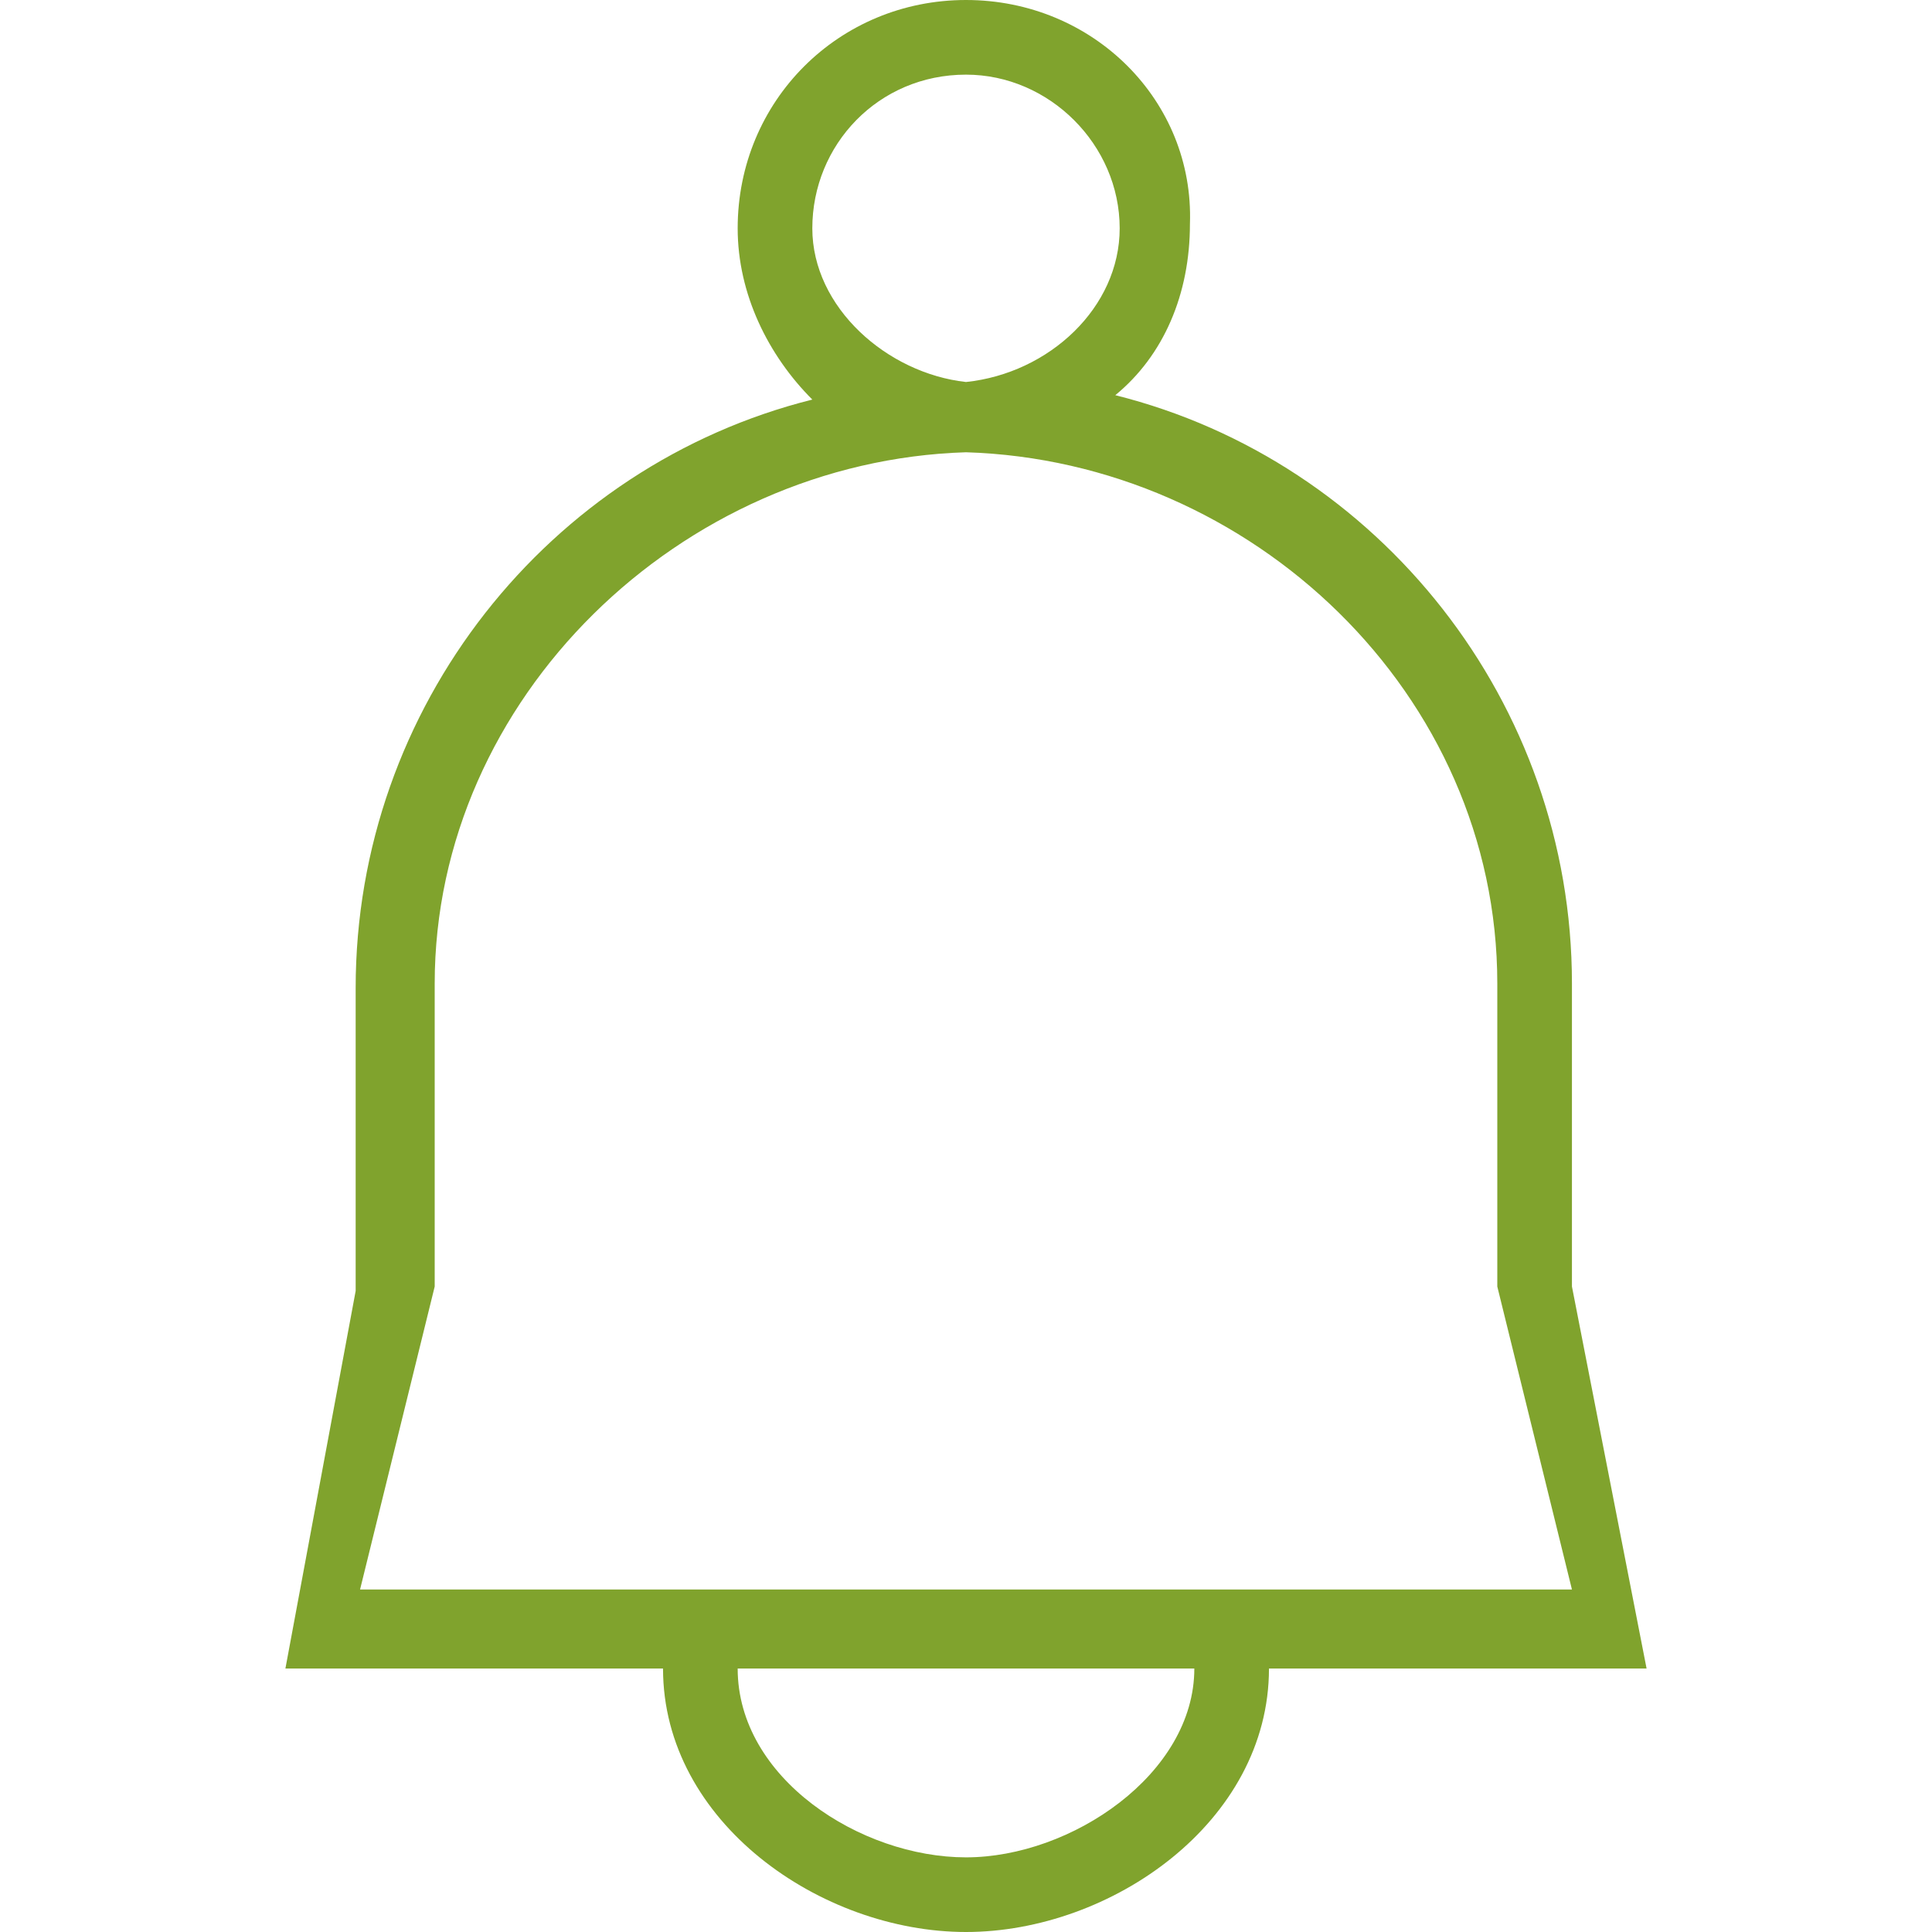
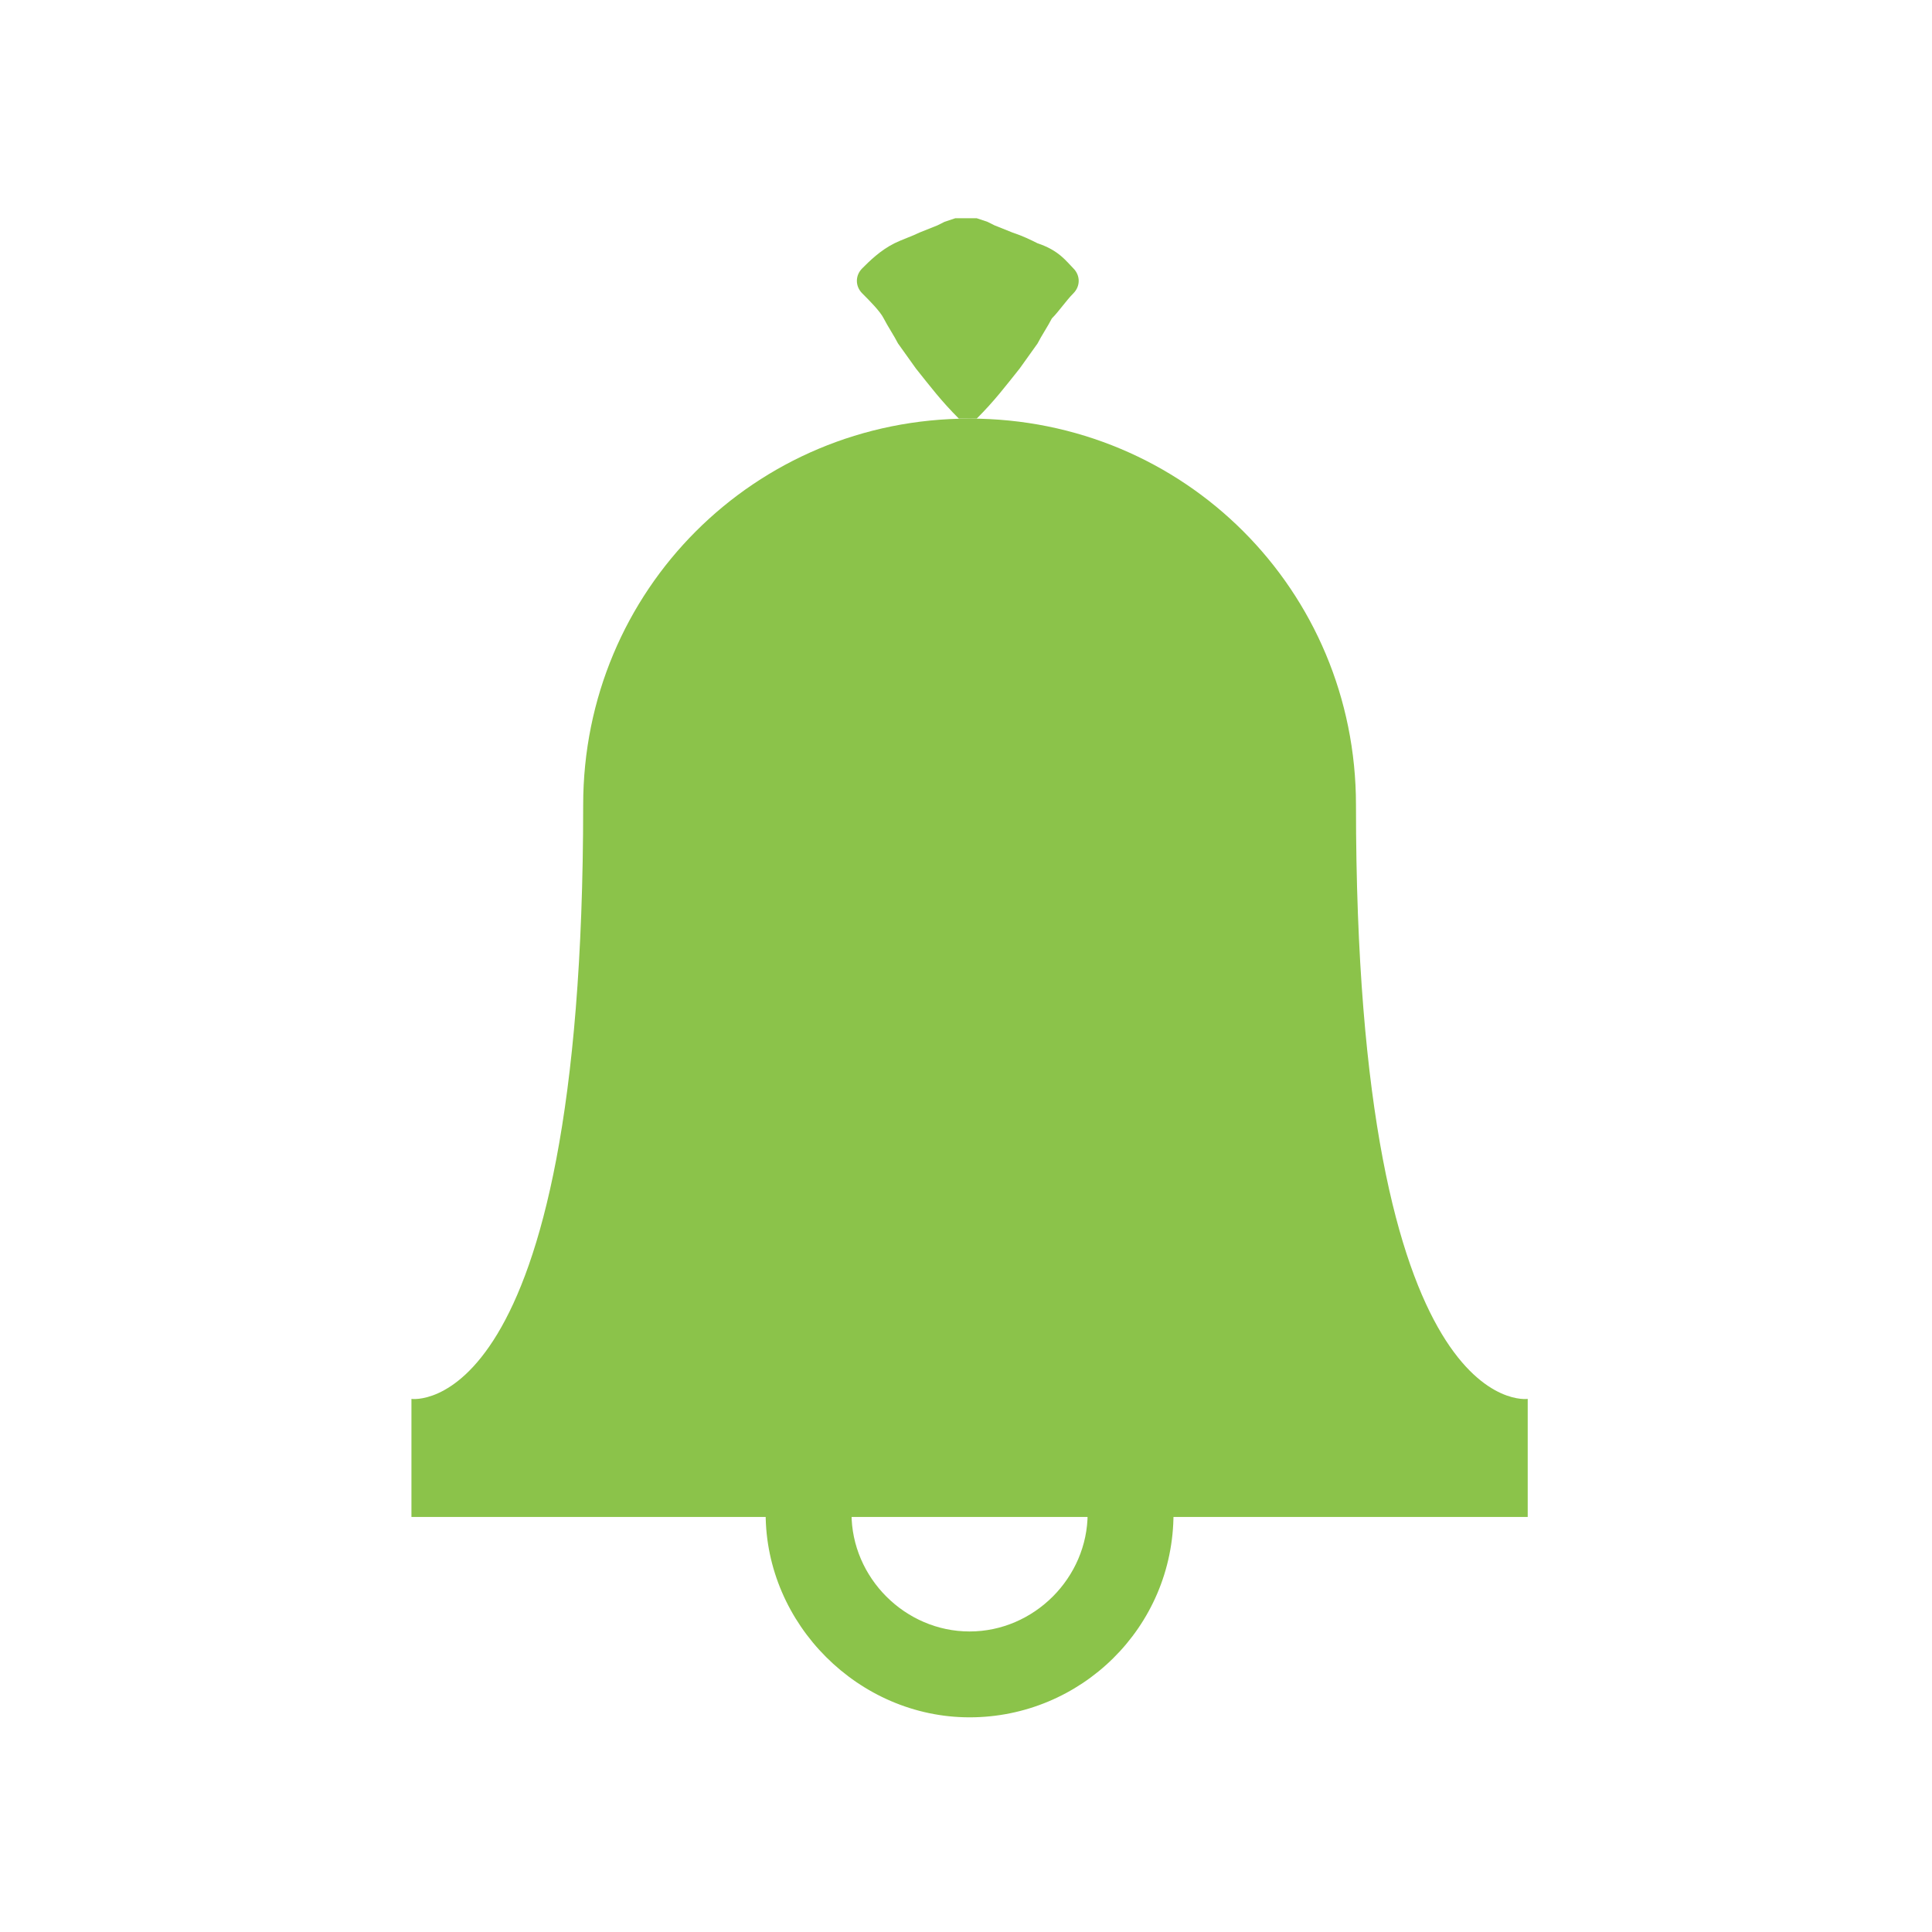
- <svg xmlns="http://www.w3.org/2000/svg" version="1.1" id="Слой_1" x="0px" y="0px" viewBox="0 0 44 44" style="enable-background:new 0 0 44 44;" xml:space="preserve">
+ <svg xmlns="http://www.w3.org/2000/svg" version="1.1" id="Слой_1" x="0px" y="0px" viewBox="0 0 54 54" style="enable-background:new 0 0 54 54;" xml:space="preserve">
  <style type="text/css">
- 	.st0{fill:#80A32D;}
+ 	.st0{fill:none;}
+ 	.st1{fill:#8bc34a;}
</style>
-   <path class="st0" d="M35.8,29.3v-6.9c0-6.4-4.4-11.9-10.4-13.4c1.1-0.9,1.7-2.3,1.7-3.9C27.2,2.3,24.9,0,22,0  c-2.9,0-5.2,2.3-5.2,5.2c0,1.5,0.7,2.9,1.7,3.9c-6,1.5-10.4,7-10.4,13.4v6.9L6.5,38h8.6c0,3.5,3.6,6,6.9,6c3.3,0,6.9-2.5,6.9-6h8.6  L35.8,29.3z M18.5,5.2c0-1.9,1.5-3.5,3.5-3.5c1.9,0,3.5,1.6,3.5,3.5c0,1.8-1.6,3.3-3.5,3.5c-0.1,0,0.1,0,0,0  C20.2,8.5,18.5,7,18.5,5.2z M22,42.3c-2.4,0-5.2-1.8-5.2-4.3h10.4C27.2,40.4,24.4,42.3,22,42.3z M8.2,36.2l1.7-6.9v-6.9  c0-6.5,5.6-11.9,12.1-12.1c0.1,0-0.1,0,0,0c6.5,0.2,12.1,5.5,12.1,12.1v6.9l1.7,6.9H8.2z" />
+   <g>
+     <path class="st0" d="M0,0h54v54H0V0z" />
+     <g>
+       <path class="st1" d="M16.3,22.5c0-6,4.8-10.8,10.8-10.8c6,0,10.8,4.8,10.8,10.8c0,17.3,4.8,16.6,4.8,16.6v3.3H31.9h-7.6H11.5v-3.3    C11.5,39.1,16.3,39.8,16.3,22.5" />
+       <g>
+         <path class="st1" d="M27.1,48c-3.1,0-5.7-2.6-5.7-5.7c0-3.1,2.6-5.7,5.7-5.7s5.7,2.6,5.7,5.7C32.8,45.5,30.2,48,27.1,48z      M27.1,39c-1.8,0-3.3,1.5-3.3,3.3c0,1.8,1.5,3.3,3.3,3.3c1.8,0,3.3-1.5,3.3-3.3C30.4,40.5,28.9,39,27.1,39z" />
+       </g>
+       <path class="st1" d="M26.8,11.7c-0.5-0.5-0.8-0.9-1.2-1.4l-0.5-0.7c-0.1-0.2-0.3-0.5-0.4-0.7c-0.1-0.2-0.4-0.5-0.6-0.7    c-0.2-0.2-0.2-0.5,0-0.7C24.3,7.3,24.6,7,25,6.8c0.2-0.1,0.5-0.2,0.7-0.3l0.5-0.2l0.2-0.1l0.3-0.1h0.6l0.3,0.1l0.2,0.1l0.5,0.2    c0.3,0.1,0.5,0.2,0.7,0.3C29.6,7,29.8,7.3,30,7.5c0.2,0.2,0.2,0.5,0,0.7c-0.2,0.2-0.4,0.5-0.6,0.7c-0.1,0.2-0.3,0.5-0.4,0.7    l-0.5,0.7c-0.4,0.5-0.7,0.9-1.2,1.4L26.8,11.7L26.8,11.7z" />
+     </g>
+   </g>
</svg>
